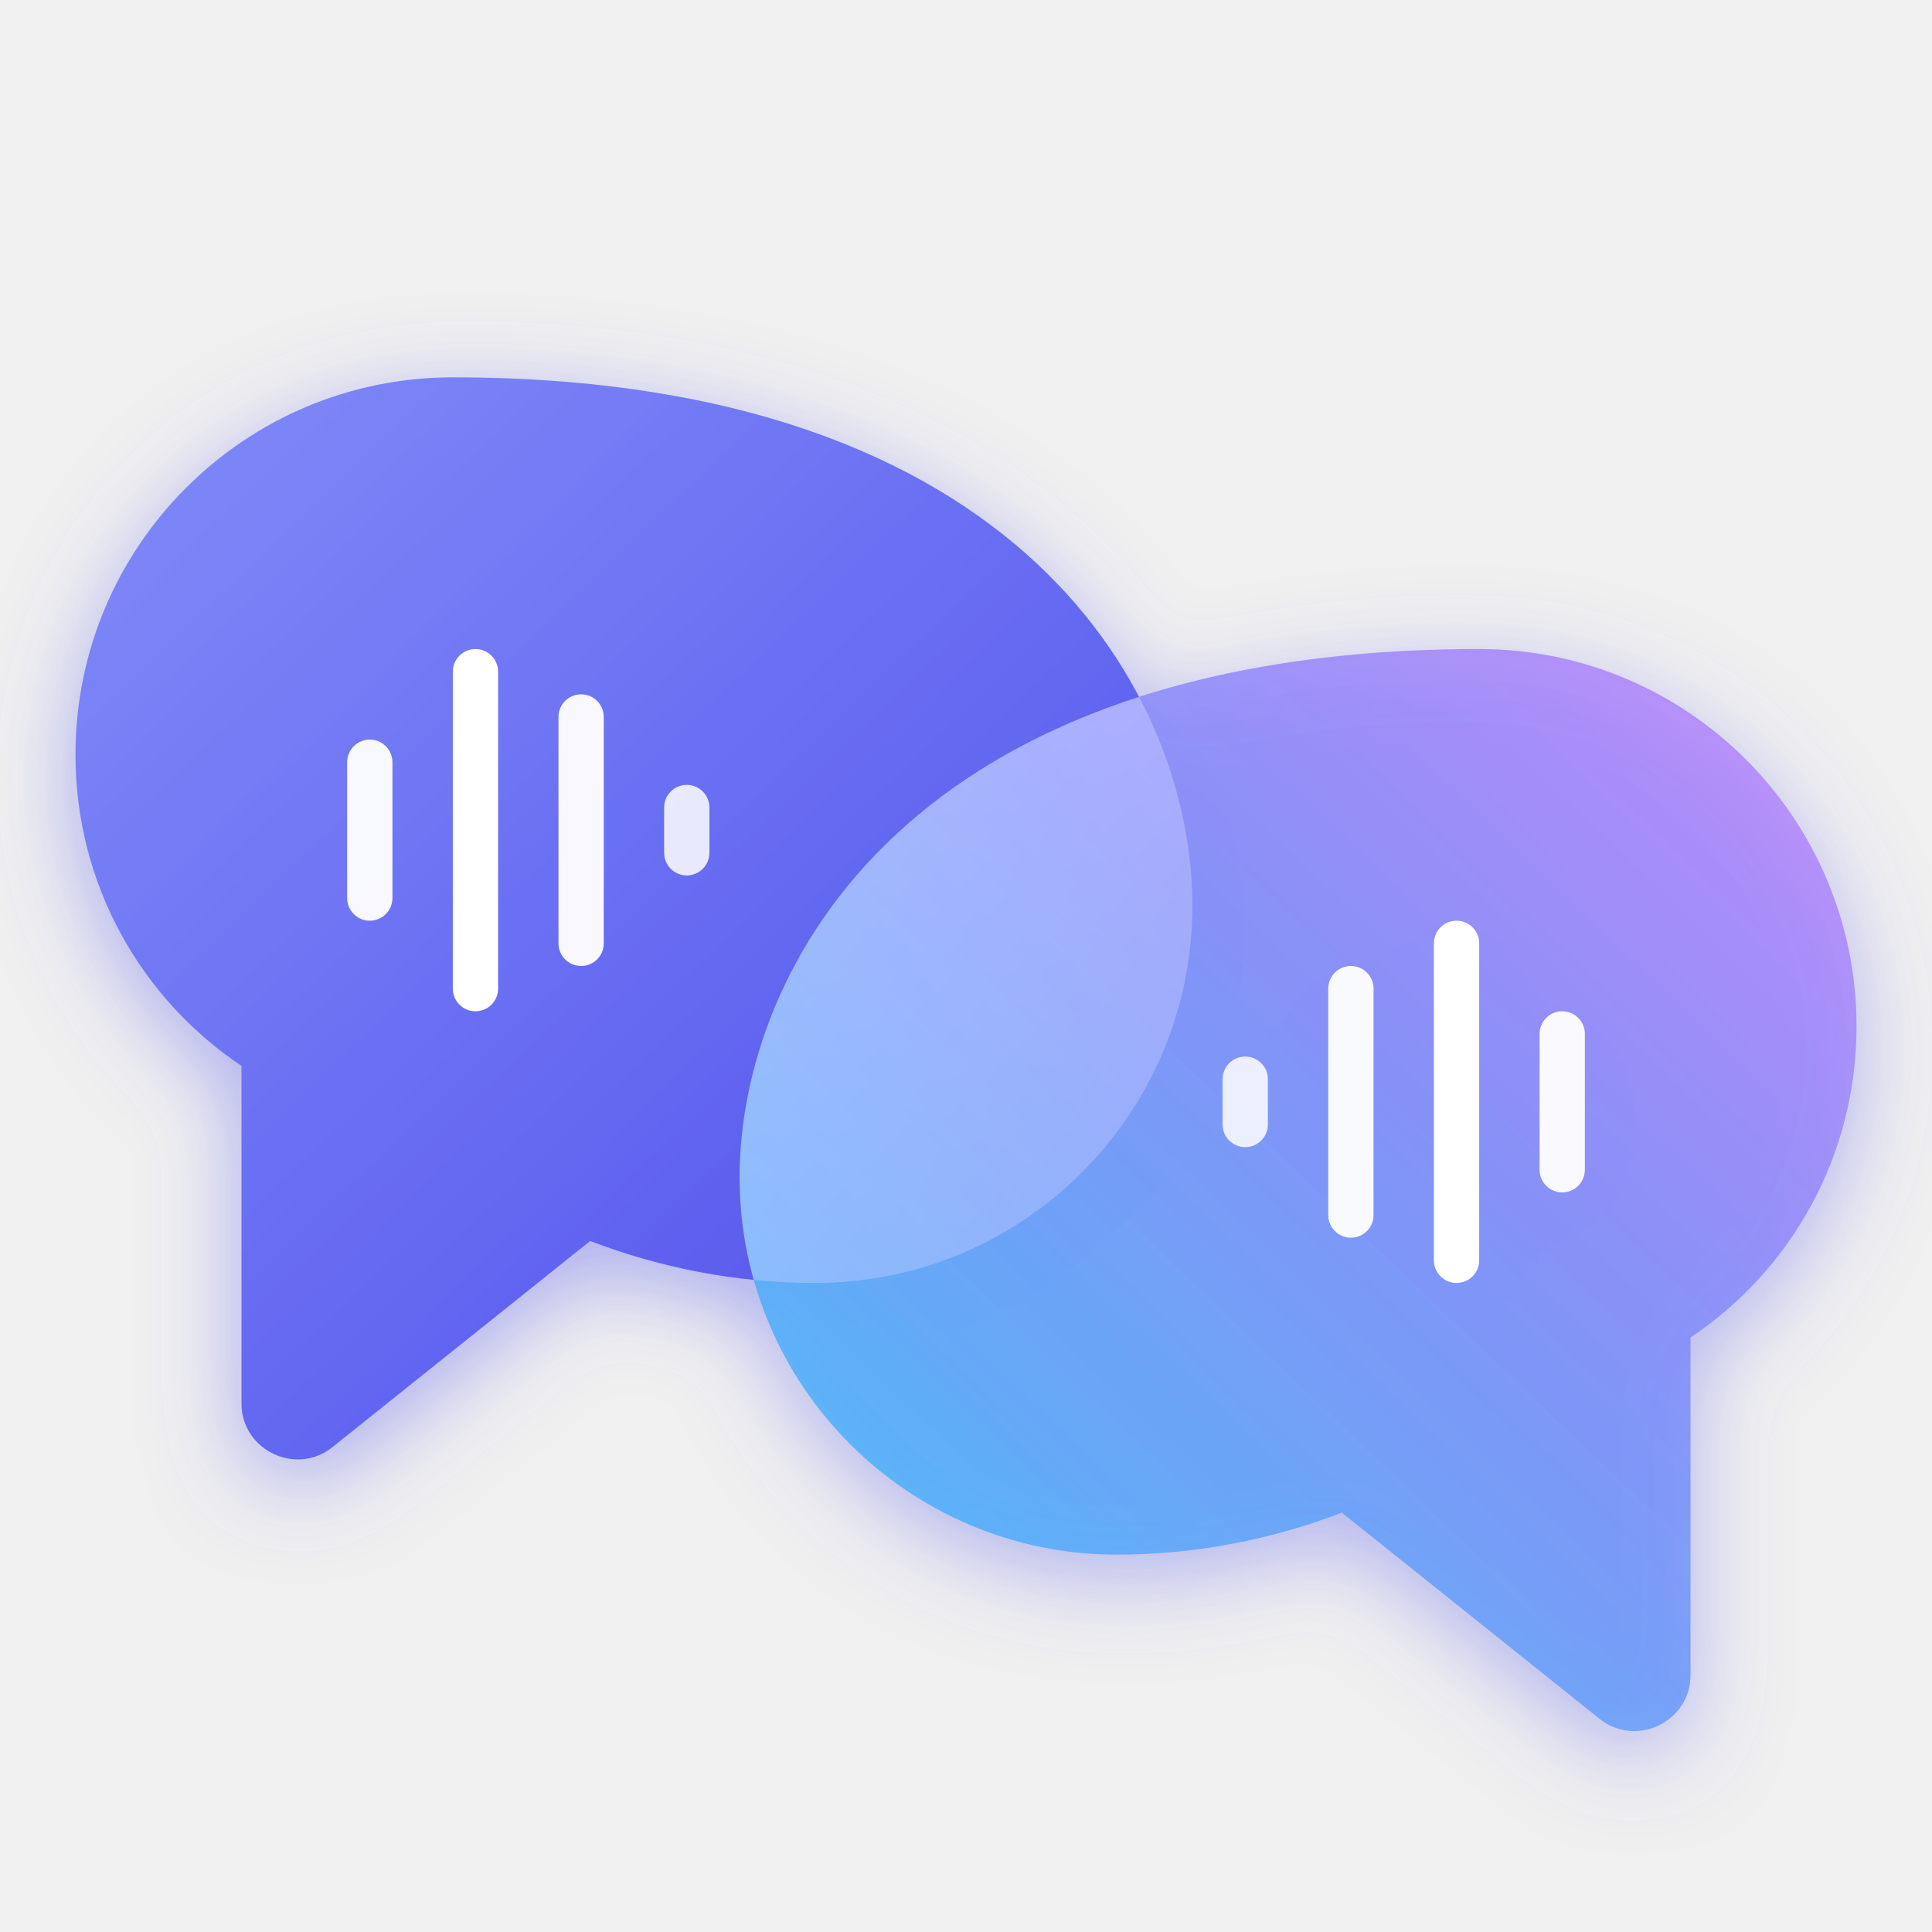
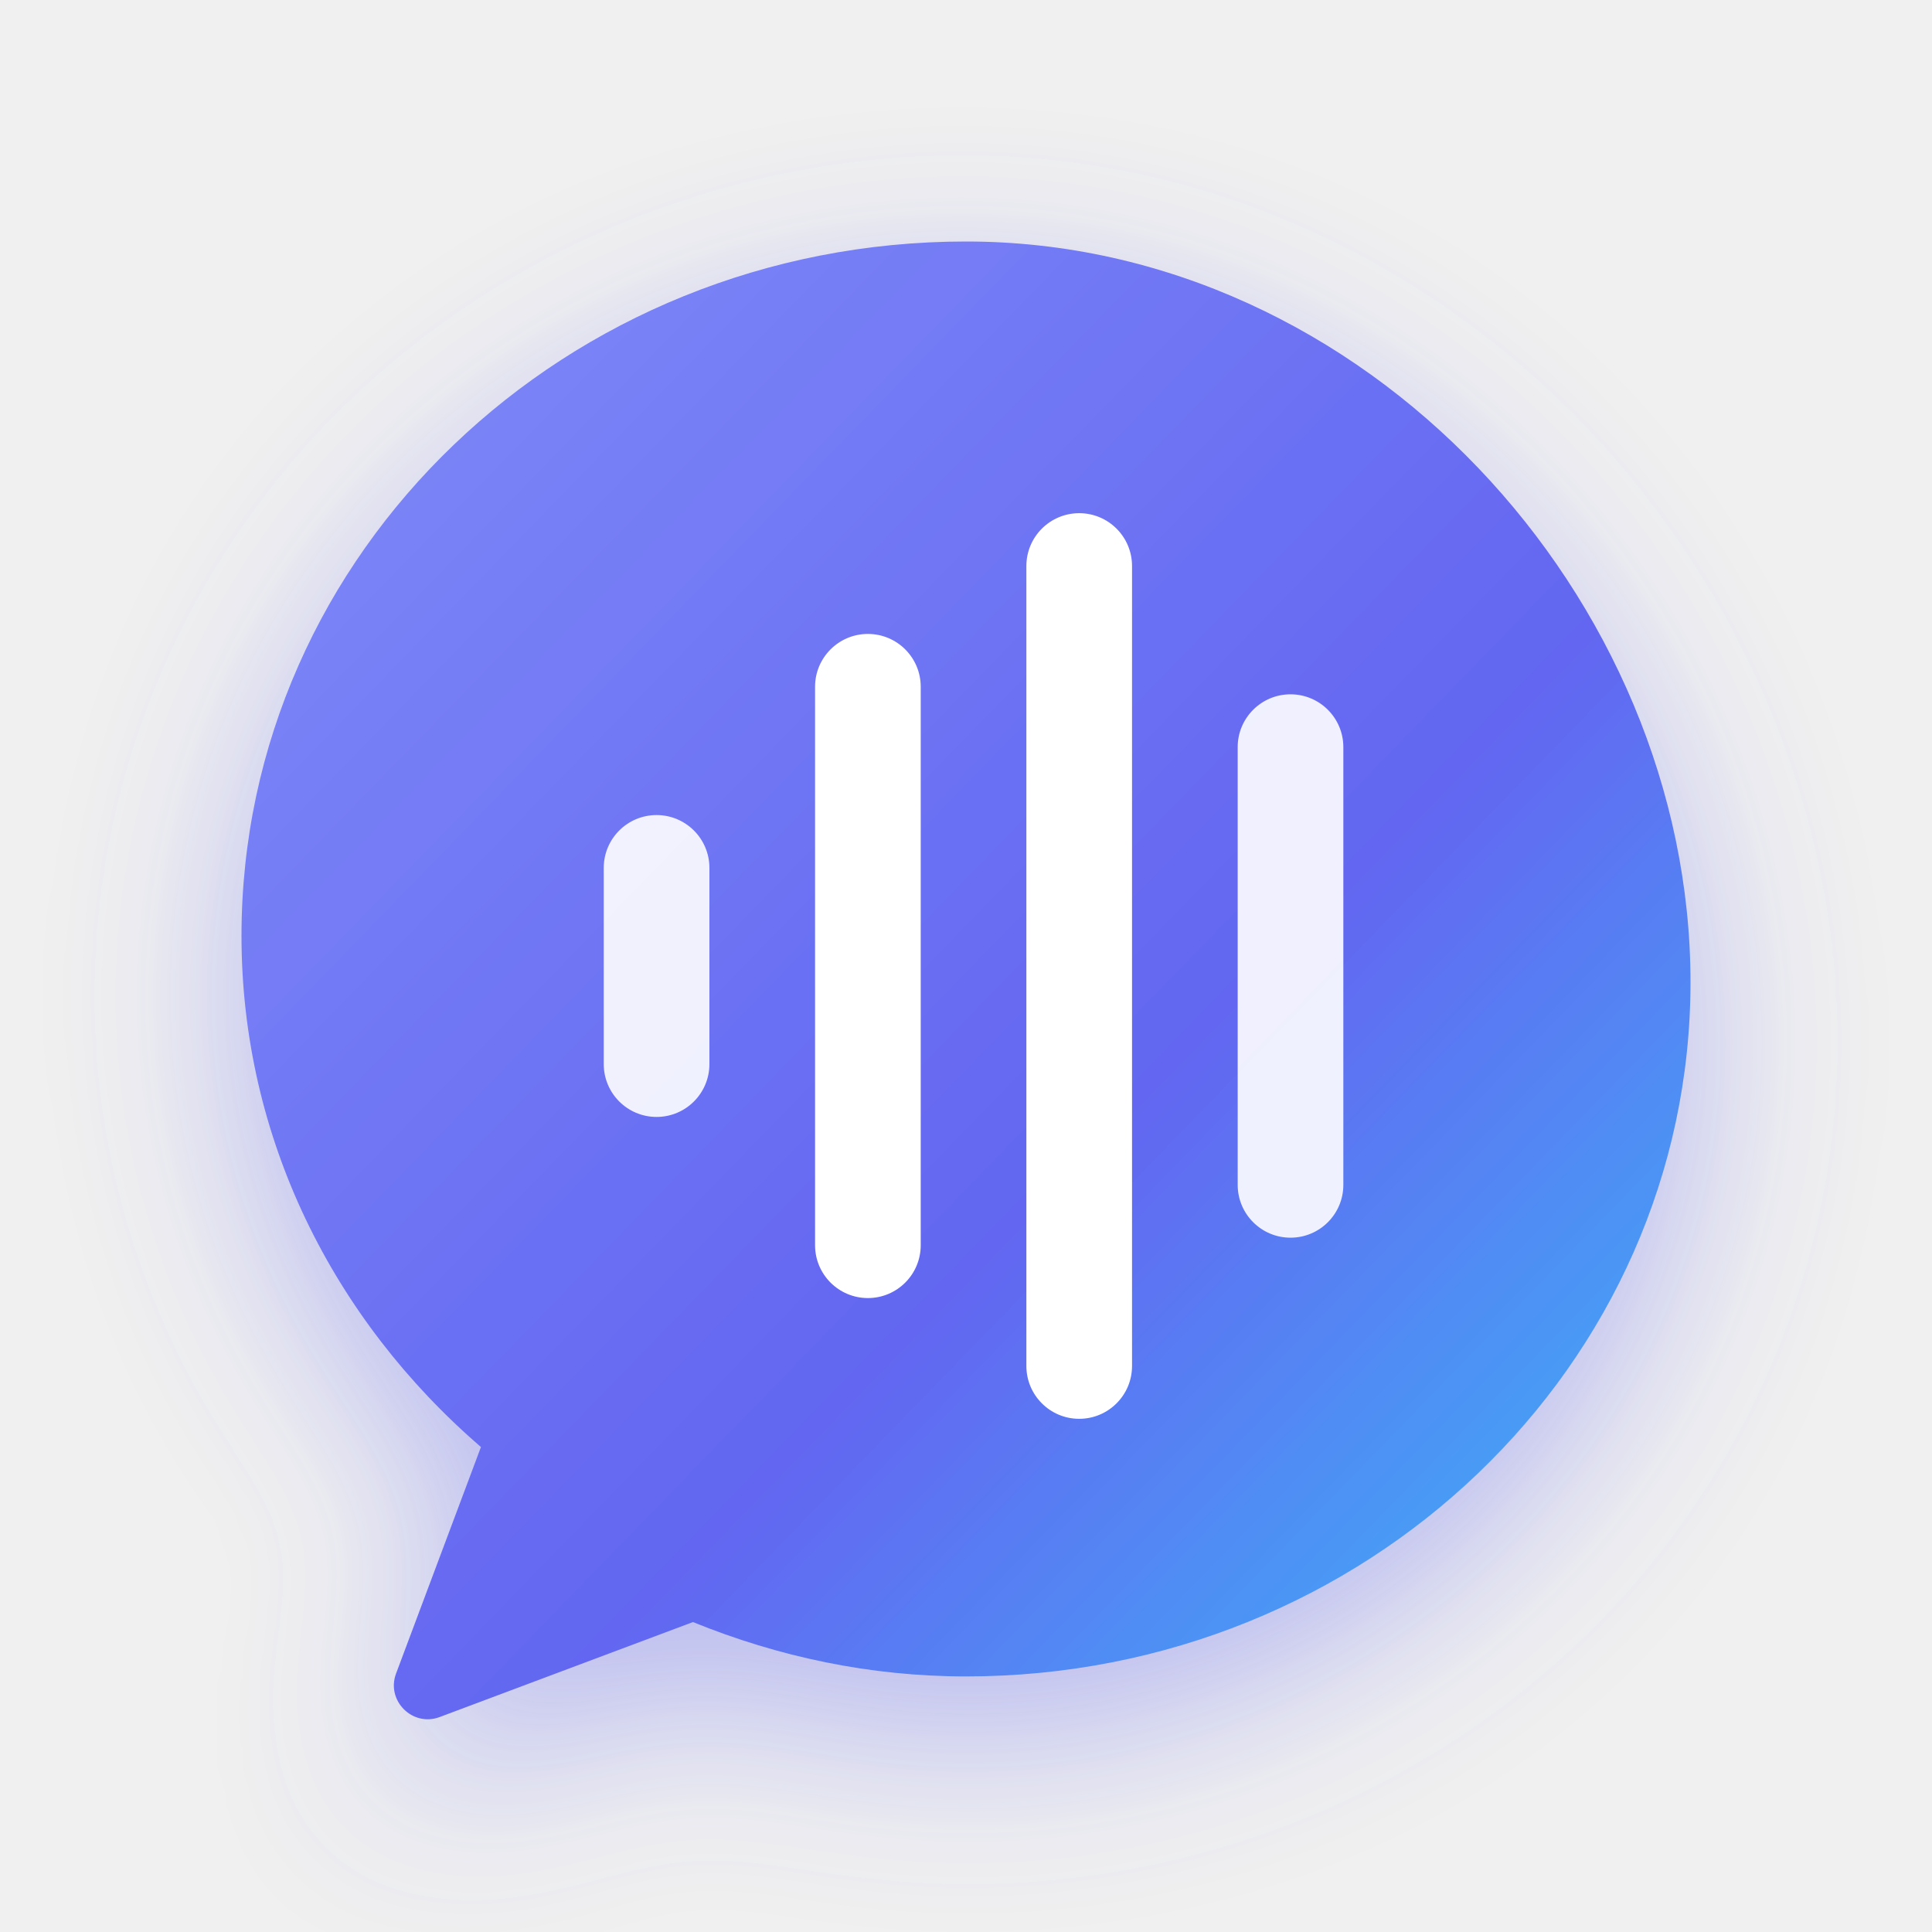
- <svg xmlns="http://www.w3.org/2000/svg" viewBox="0 0 512 512" fill="none">
+ <svg xmlns="http://www.w3.org/2000/svg" viewBox="0 0 64 64" fill="none">
  <defs>
-     <linearGradient id="talk-grad-1" x1="0%" y1="0%" x2="100%" y2="100%">
+     <linearGradient id="talk-bubble-grad" x1="0%" y1="0%" x2="100%" y2="100%">
      <stop offset="0%" stop-color="#818cf8" />
      <stop offset="60%" stop-color="#6366f1" />
-       <stop offset="100%" stop-color="#4f46e5" />
+       <stop offset="100%" stop-color="#38bdf8" />
    </linearGradient>
-     <linearGradient id="talk-grad-2" x1="0%" y1="100%" x2="100%" y2="0%">
-       <stop offset="0%" stop-color="#38bdf8" />
-       <stop offset="60%" stop-color="#818cf8" />
-       <stop offset="100%" stop-color="#c084fc" />
-     </linearGradient>
-     <filter id="talk-glow" x="-20%" y="-20%" width="140%" height="140%">
-       <feDropShadow dx="0" dy="6" stdDeviation="12" flood-color="#6366f1" flood-opacity="0.5" />
+     <filter id="talk-shadow" x="-20%" y="-20%" width="140%" height="140%">
+       <feDropShadow dx="0" dy="2" stdDeviation="3" flood-color="#6366f1" flood-opacity="0.4" />
    </filter>
  </defs>
-   <g filter="url(#talk-glow)">
-     <path d="M120 100C64.77 100 20 144.77 20 200C20 234.33 37.33 264.6 64 282.47V372C64 384.28 78.43 391.24 88.08 383.52L156.4 328.87C174.88 335.95 195.04 340 216 340C271.23 340 316 295.23 316 240C316 184.77 271.23 100 120 100Z" fill="url(#talk-grad-1)" />
-     <path d="M392 172C447.23 172 492 216.77 492 272C492 306.33 474.67 336.6 448 354.47V444C448 456.28 433.57 463.24 423.92 455.52L355.6 400.87C337.12 407.95 316.96 412 296 412C240.77 412 196 367.23 196 312C196 256.77 240.77 172 392 172Z" fill="url(#talk-grad-2)" opacity="0.88" style="mix-blend-mode: screen;" />
-     <rect x="92" y="196" width="12" height="48" rx="6" fill="#ffffff" opacity="0.95" />
-     <rect x="120" y="172" width="12" height="96" rx="6" fill="#ffffff" />
-     <rect x="148" y="184" width="12" height="72" rx="6" fill="#ffffff" opacity="0.95" />
-     <rect x="176" y="208" width="12" height="24" rx="6" fill="#ffffff" opacity="0.85" />
-     <rect x="324" y="280" width="12" height="24" rx="6" fill="#ffffff" opacity="0.85" />
-     <rect x="352" y="256" width="12" height="72" rx="6" fill="#ffffff" opacity="0.95" />
-     <rect x="380" y="244" width="12" height="96" rx="6" fill="#ffffff" />
-     <rect x="408" y="268" width="12" height="48" rx="6" fill="#ffffff" opacity="0.95" />
+   <g filter="url(#talk-shadow)">
+     <path d="M32 8C18.745 8 8 18.297 8 31C8 37.684 11.026 43.702 15.932 47.935L13.12 55.438C12.784 56.335 13.665 57.216 14.562 56.88L22.955 53.733C25.795 54.887 28.826 55.534 32 55.534C45.255 55.534 56 45.237 56 32.534C56 19.831 45.255 8 32 8Z" fill="url(#talk-bubble-grad)" />
+     <rect x="20" y="27" width="3.5" height="10" rx="1.75" fill="#ffffff" opacity="0.9" />
+     <rect x="27" y="21" width="3.5" height="22" rx="1.75" fill="#ffffff" />
+     <rect x="34" y="17" width="3.5" height="30" rx="1.75" fill="#ffffff" />
+     <rect x="41" y="23" width="3.5" height="18" rx="1.75" fill="#ffffff" opacity="0.9" />
  </g>
</svg>
